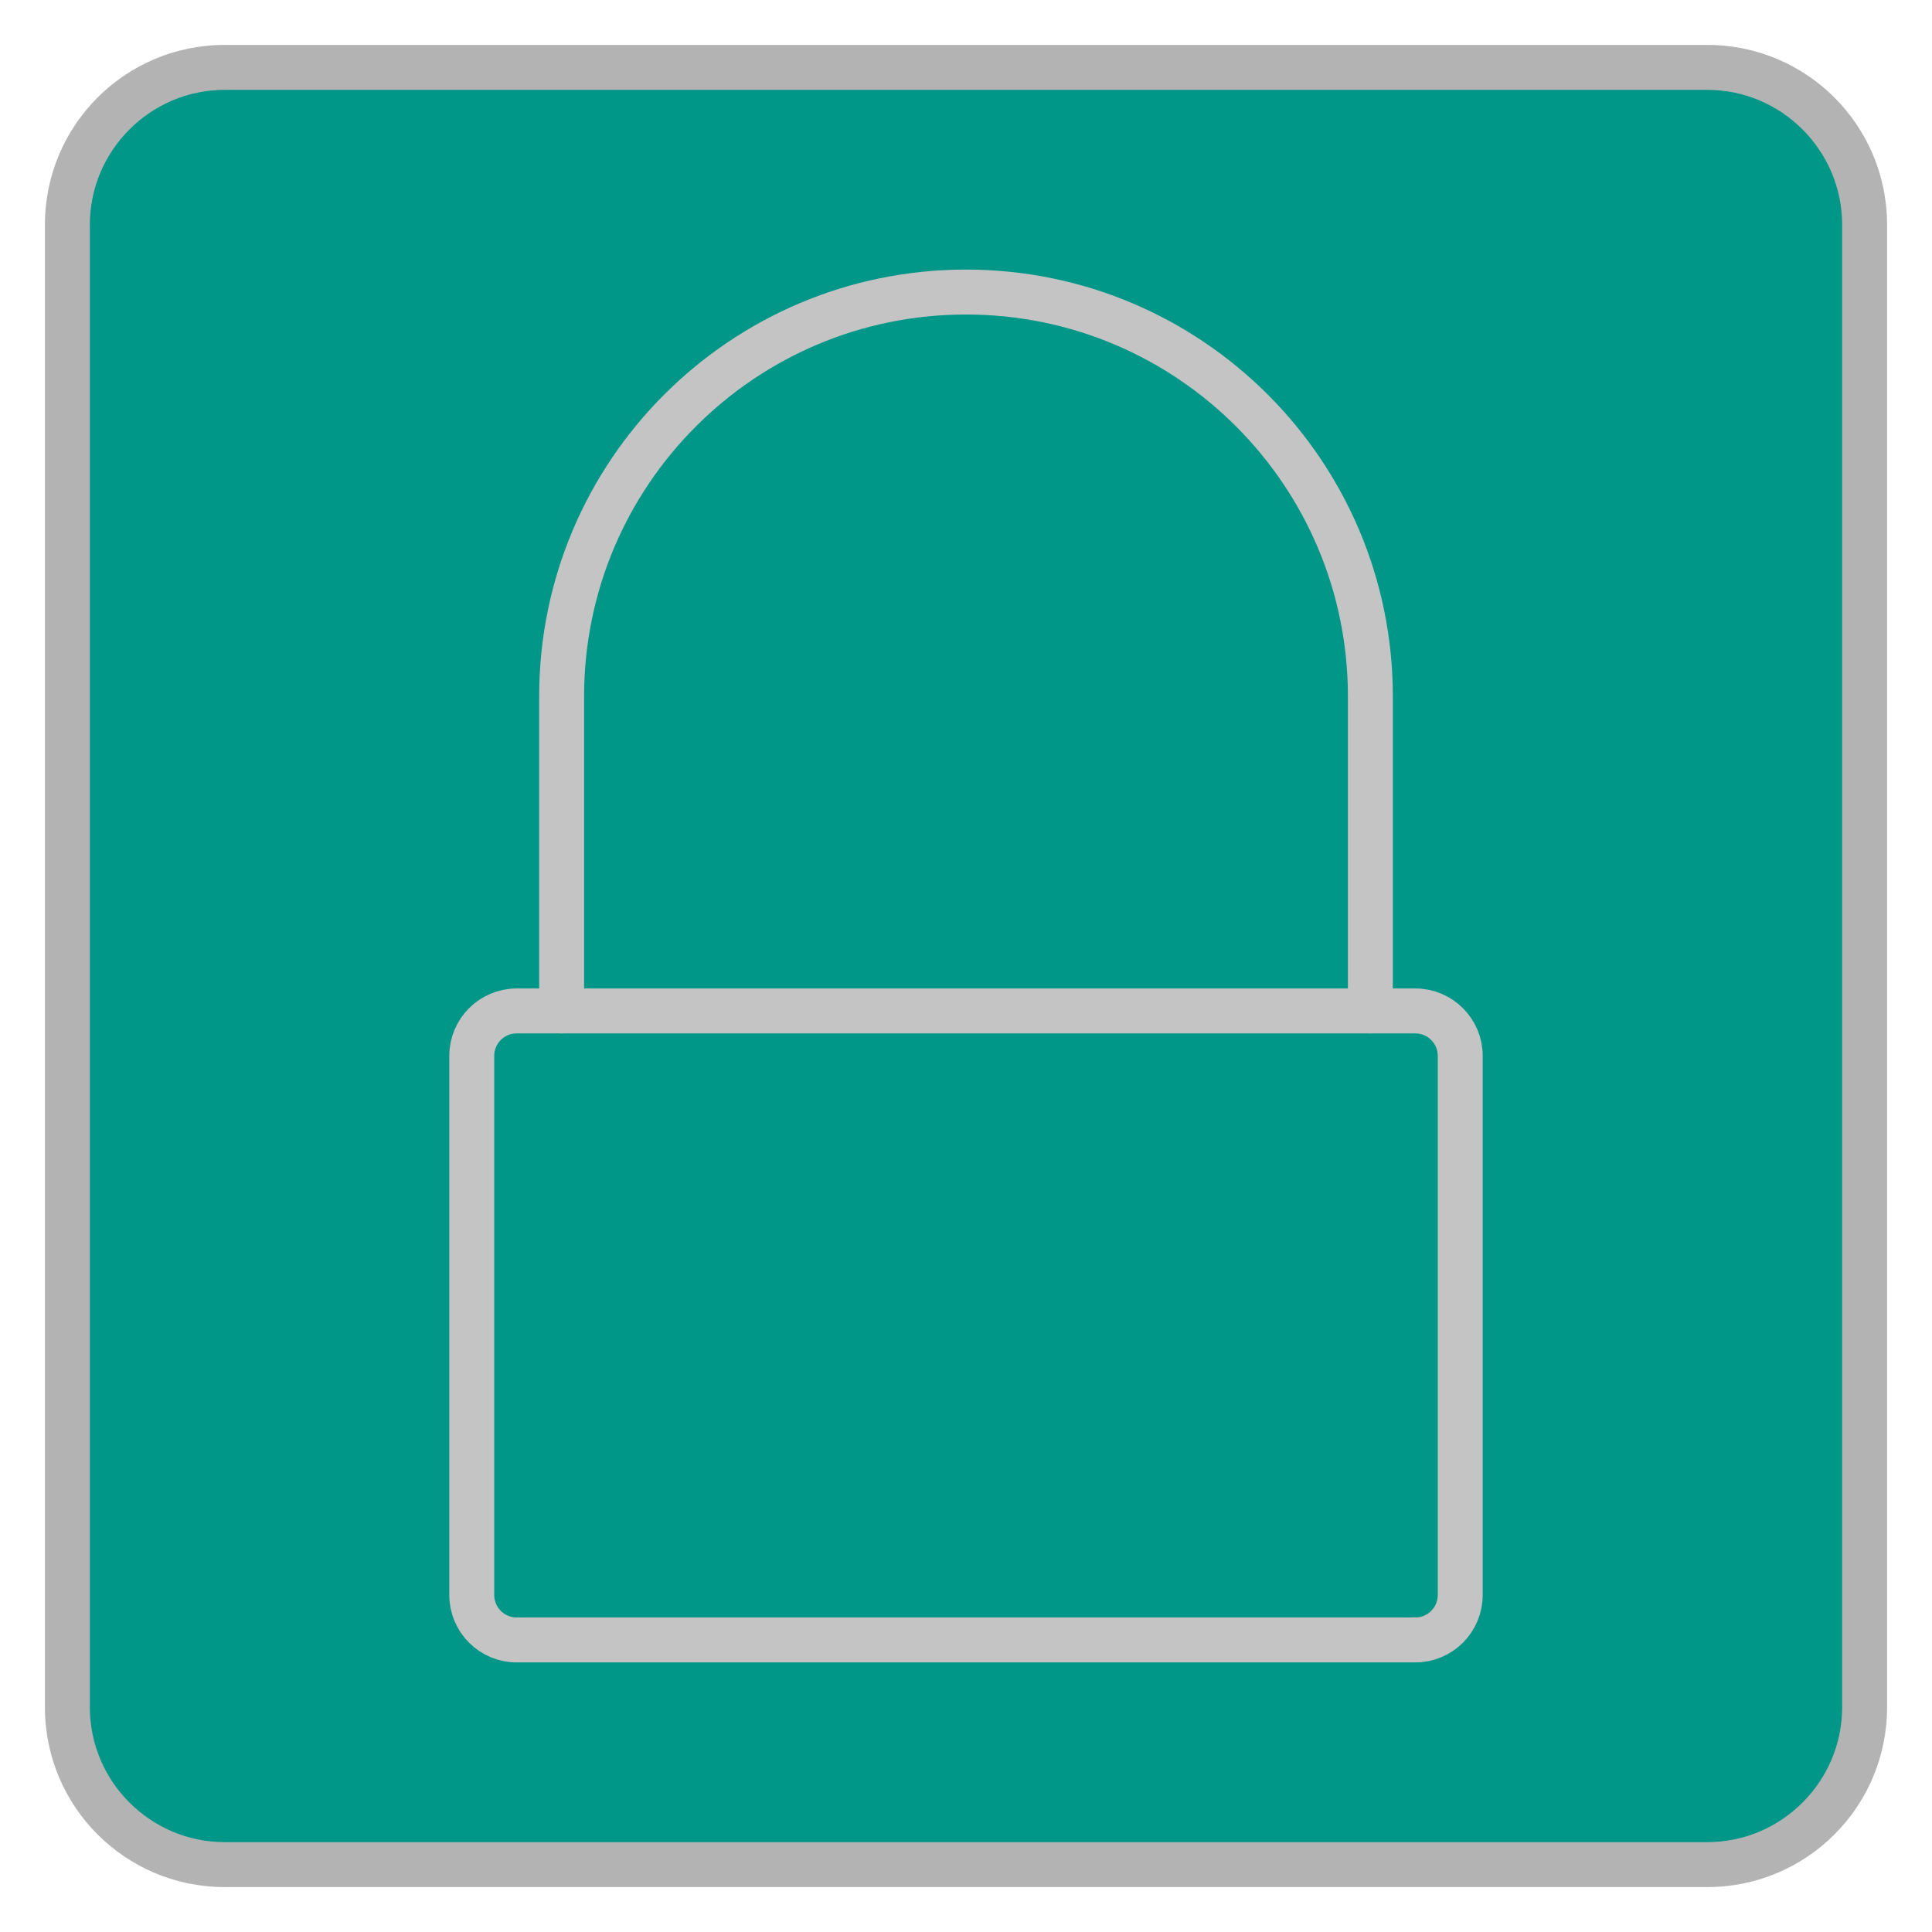
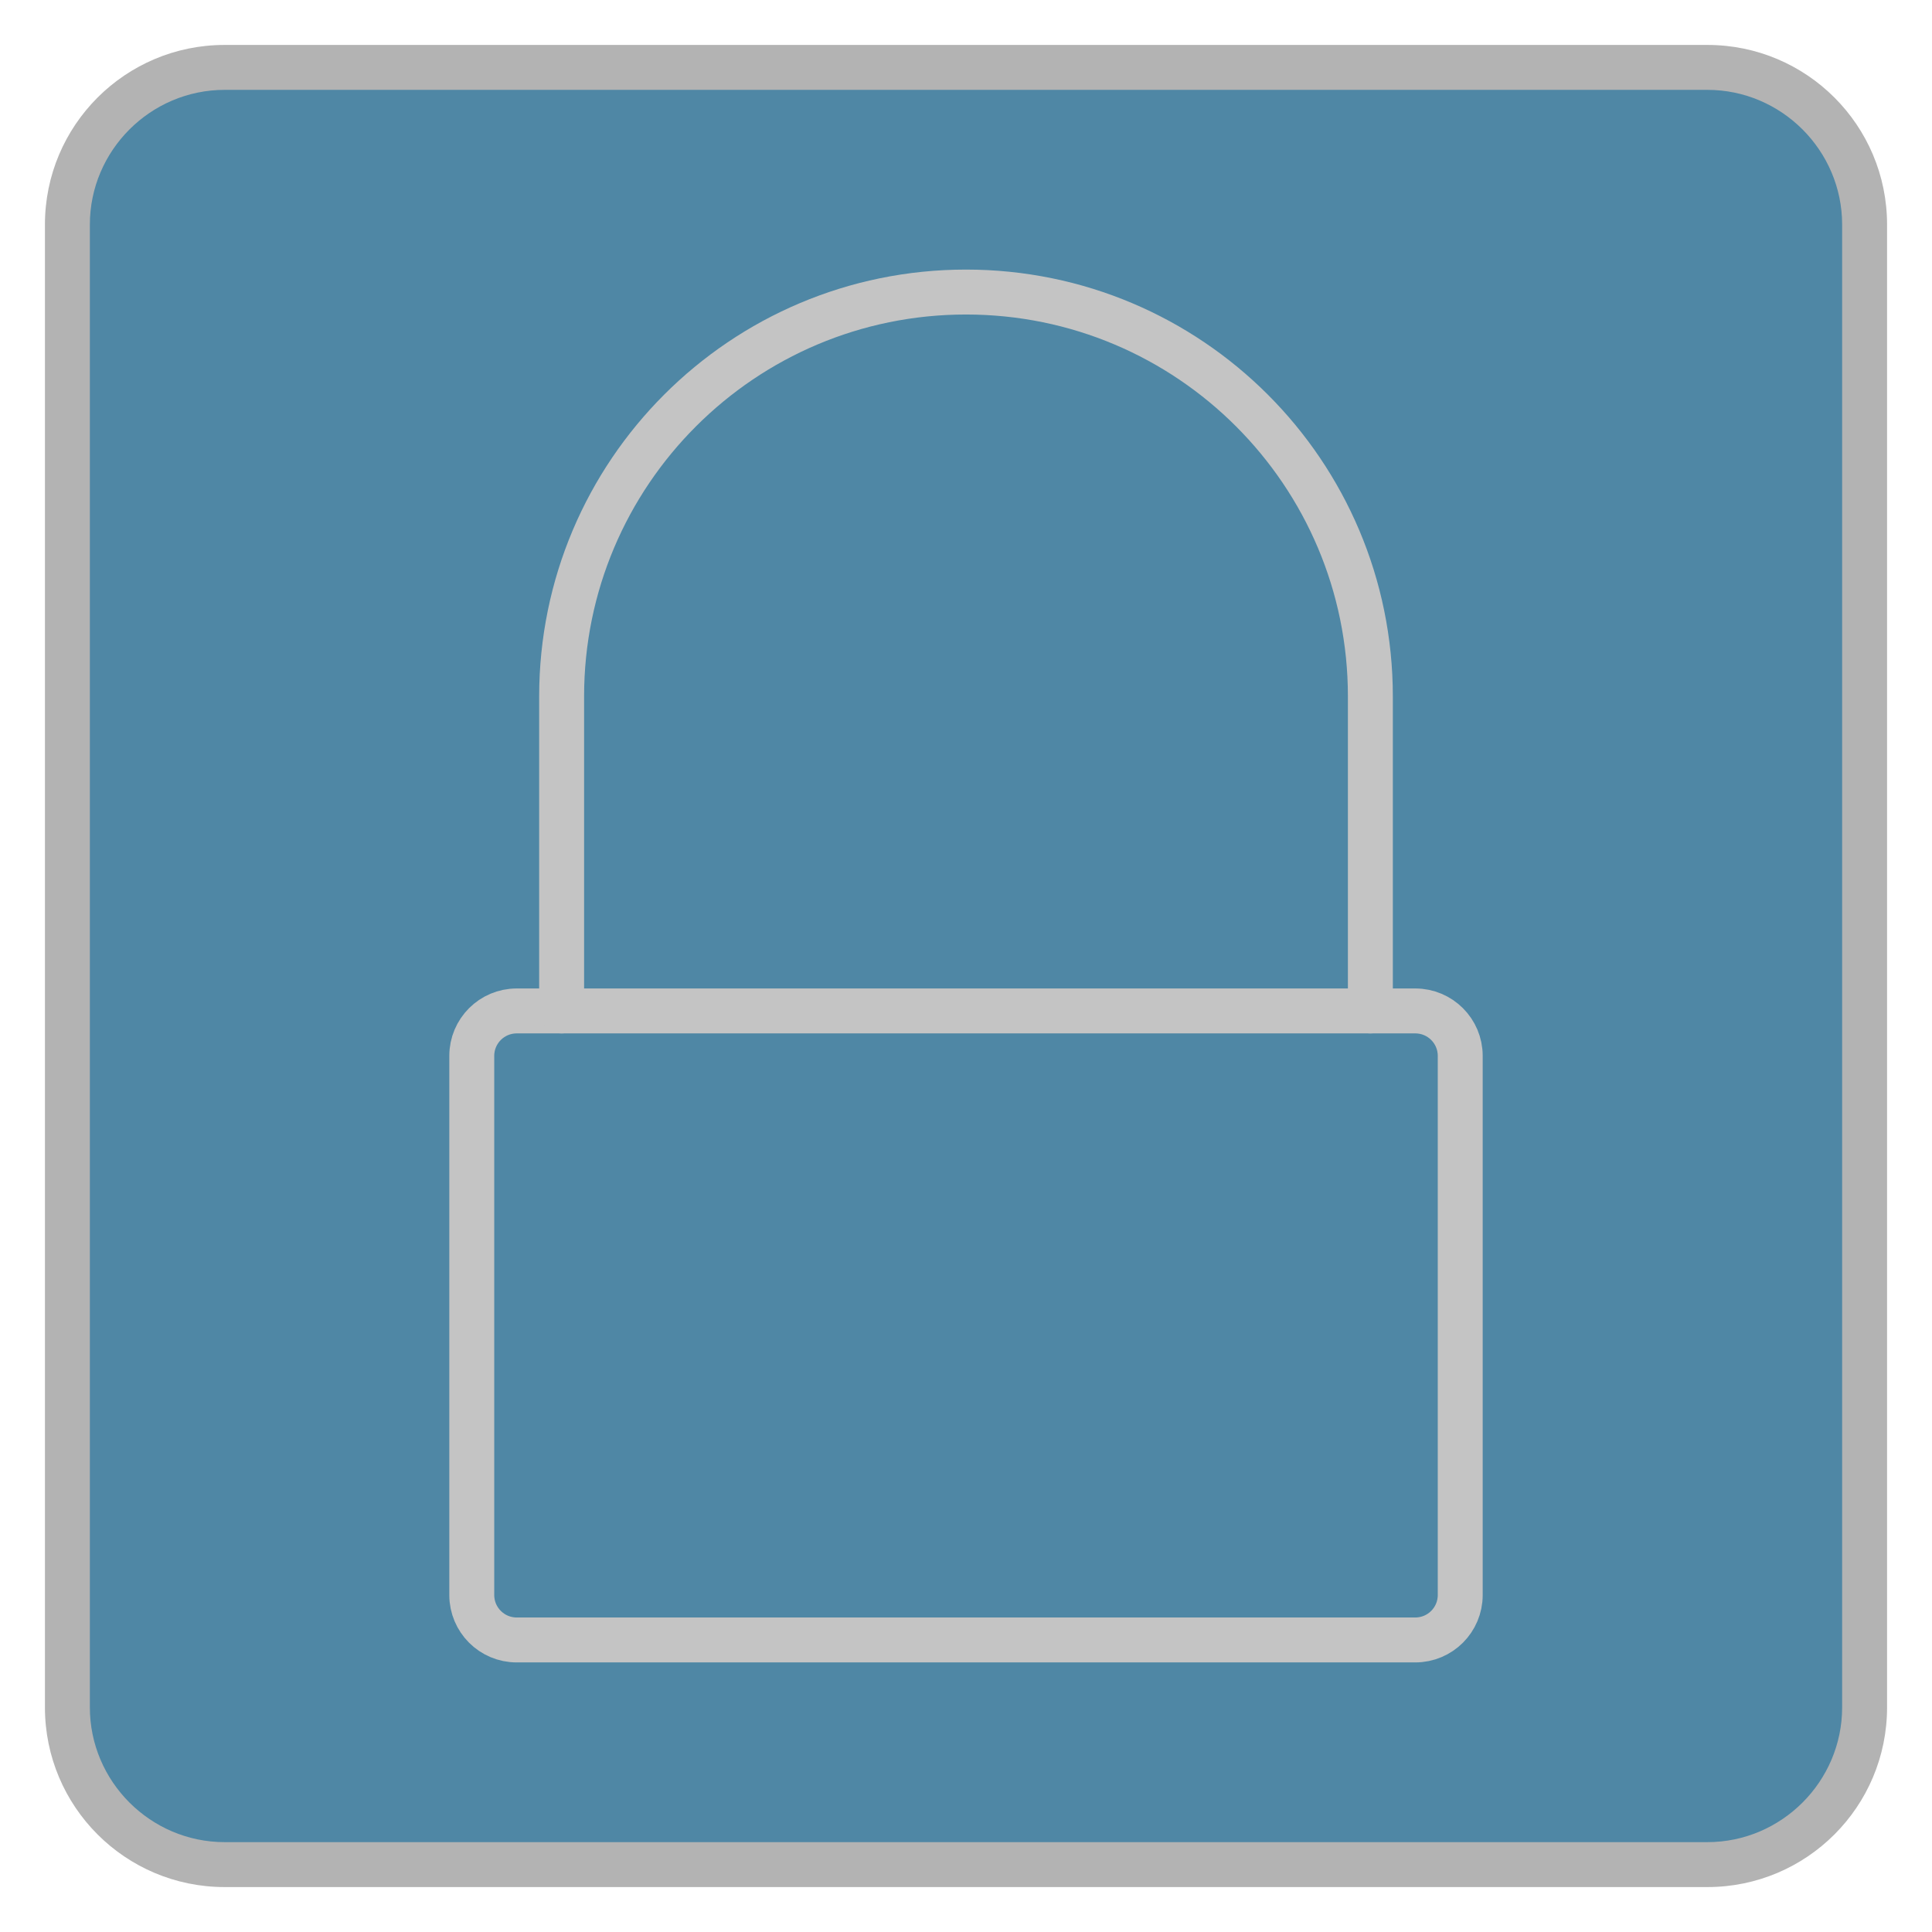
<svg xmlns="http://www.w3.org/2000/svg" id="a" width="43" height="43" viewBox="0 0 43 43">
-   <rect x="1.5" y="1.5" width="40" height="40" rx="3.5" ry="3.5" style="fill:#009688;" />
+   <rect x="1.5" y="1.5" width="40" height="40" rx="3.5" ry="3.5" style="fill:#4F87A5;" />
  <path d="M38,2c1.65,0,3,1.35,3,3v33c0,1.65-1.35,3-3,3H5c-1.65,0-3-1.35-3-3V5c0-1.65,1.35-3,3-3h33M38,1H5C2.79,1,1,2.79,1,5v33c0,2.21,1.79,4,4,4h33c2.21,0,4-1.79,4-4V5c0-2.21-1.79-4-4-4h0Z" style="fill:#b3b3b3;" />
  <rect x="10.5" y="22.5" width="22" height="14" rx="1" ry="1" style="fill:none; stroke:#c4c4c4; stroke-linecap:round; stroke-linejoin:round;" />
  <path d="M30.5,22.5v-7c0-4.97-4.03-9-9-9s-9,4.03-9,9v7" style="fill:none; stroke:#c4c4c4; stroke-linecap:round; stroke-linejoin:round;" />
</svg>
